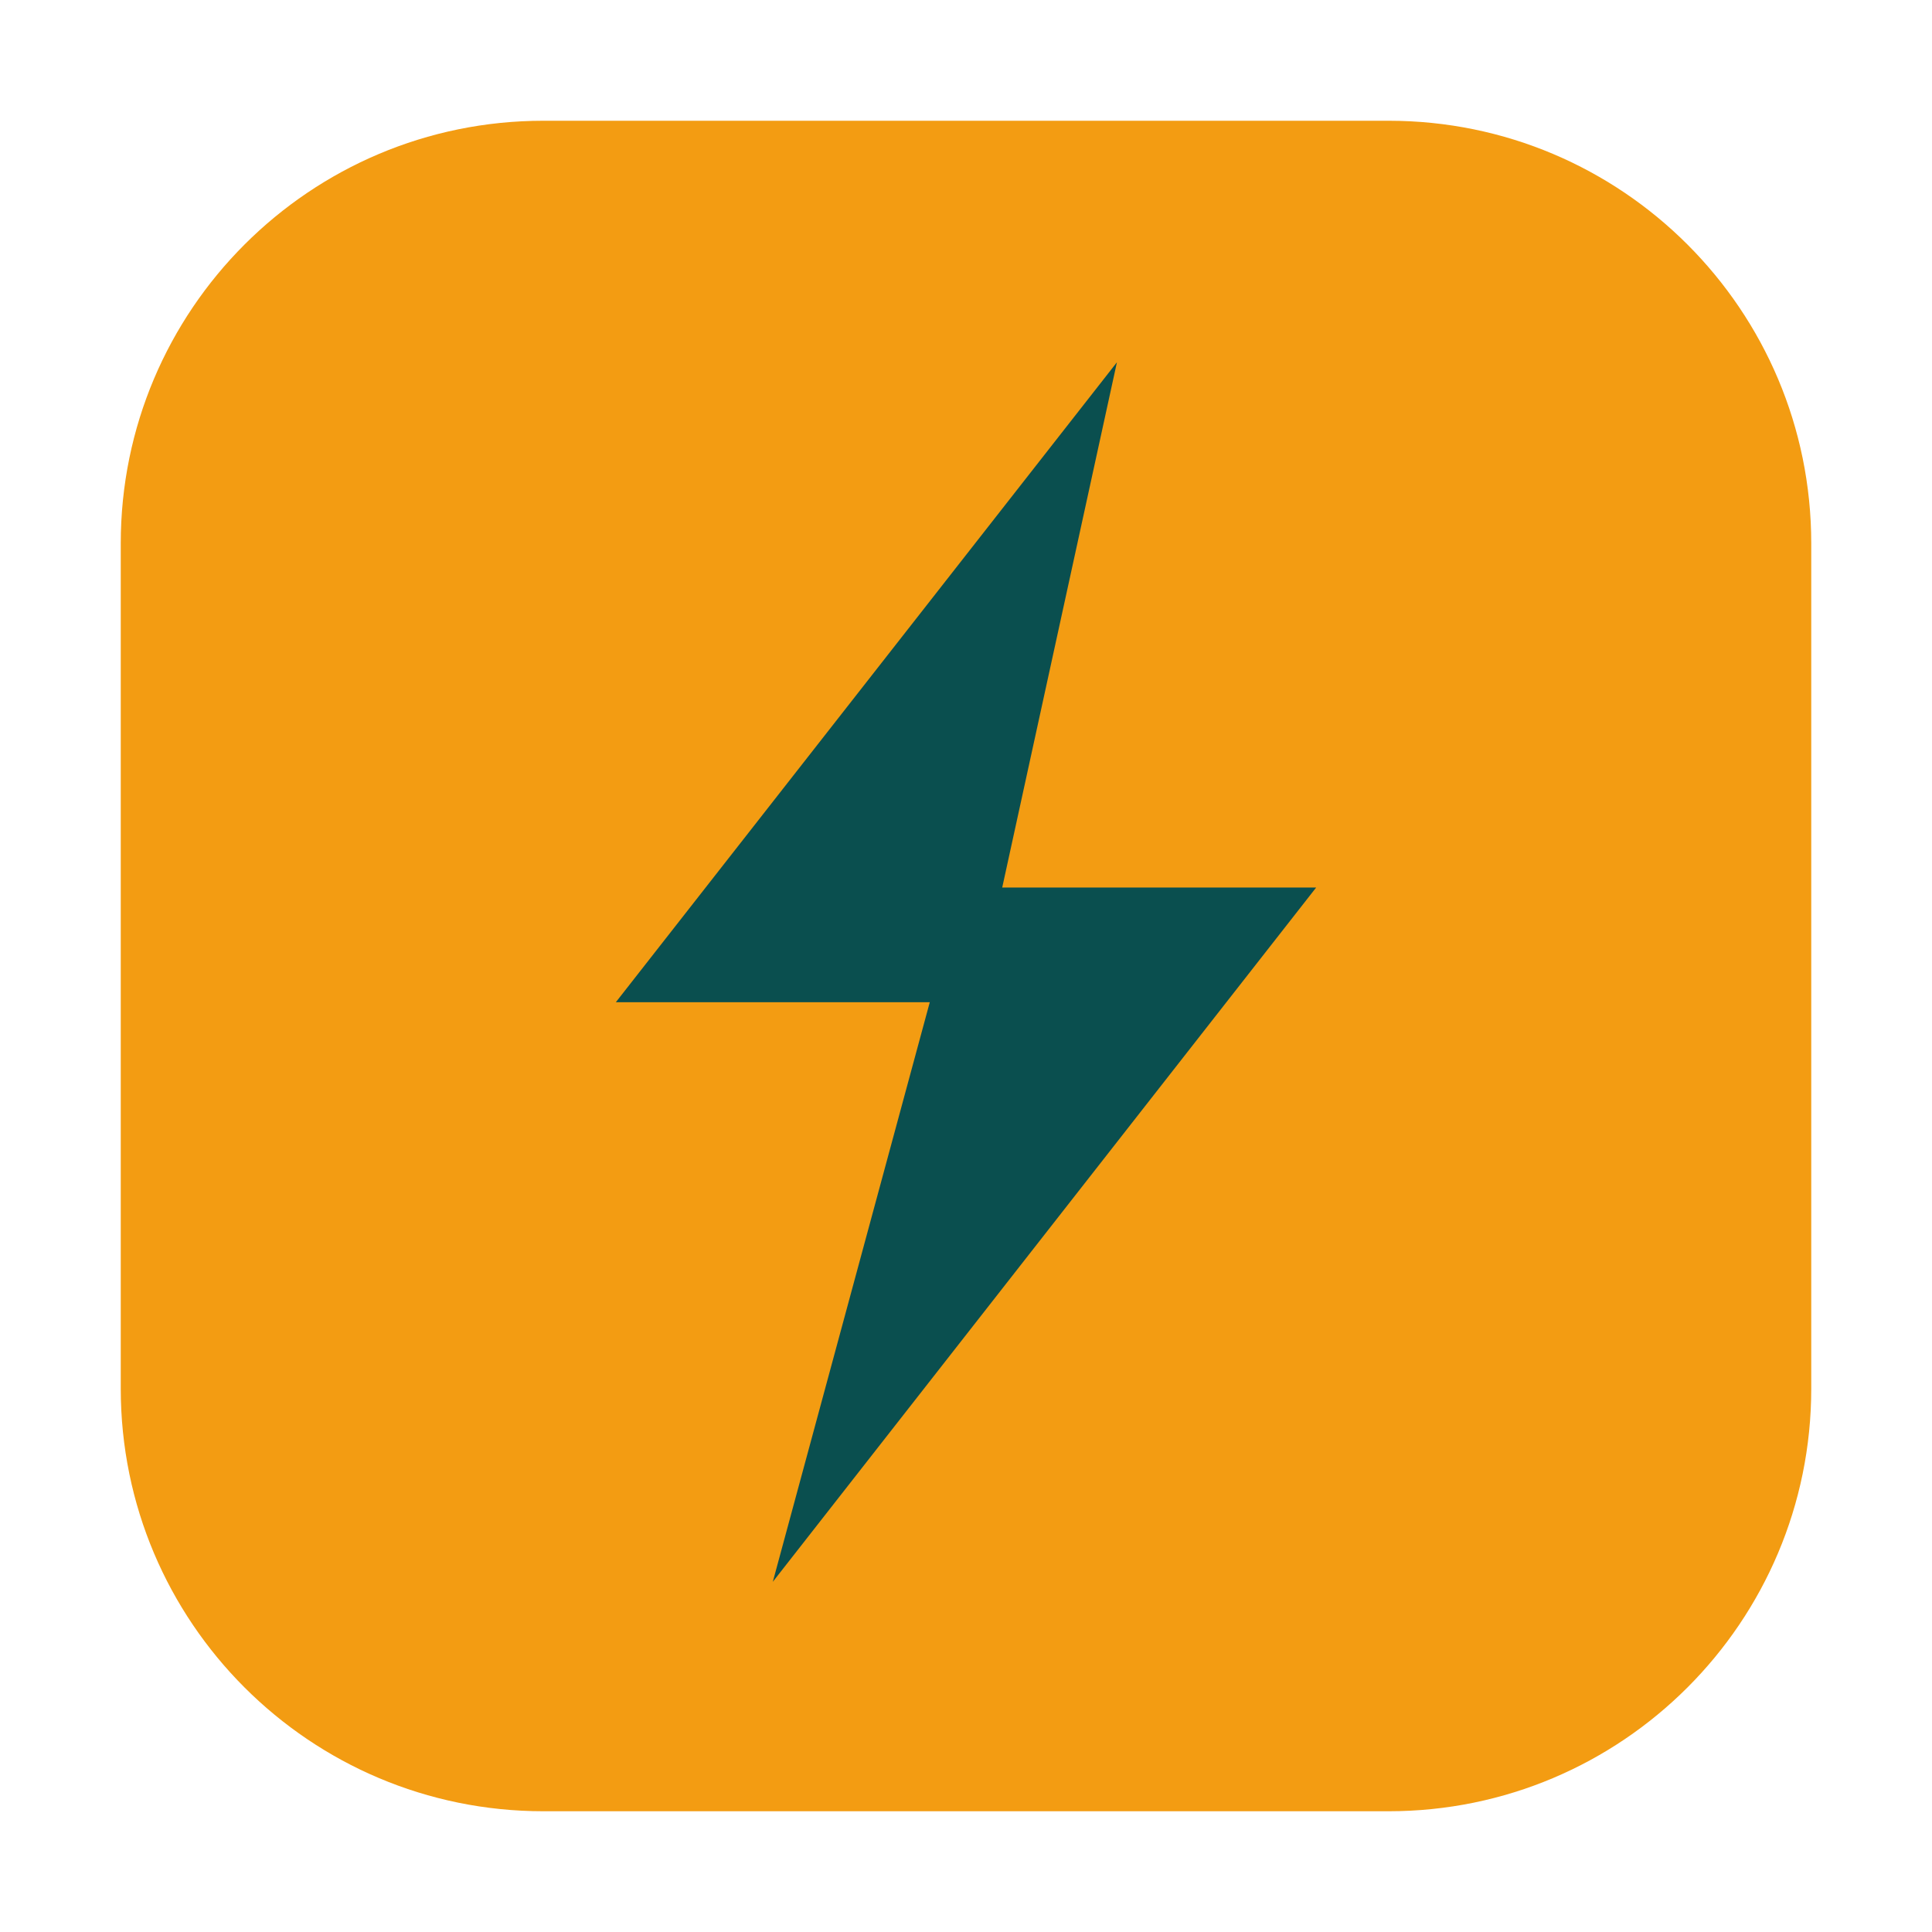
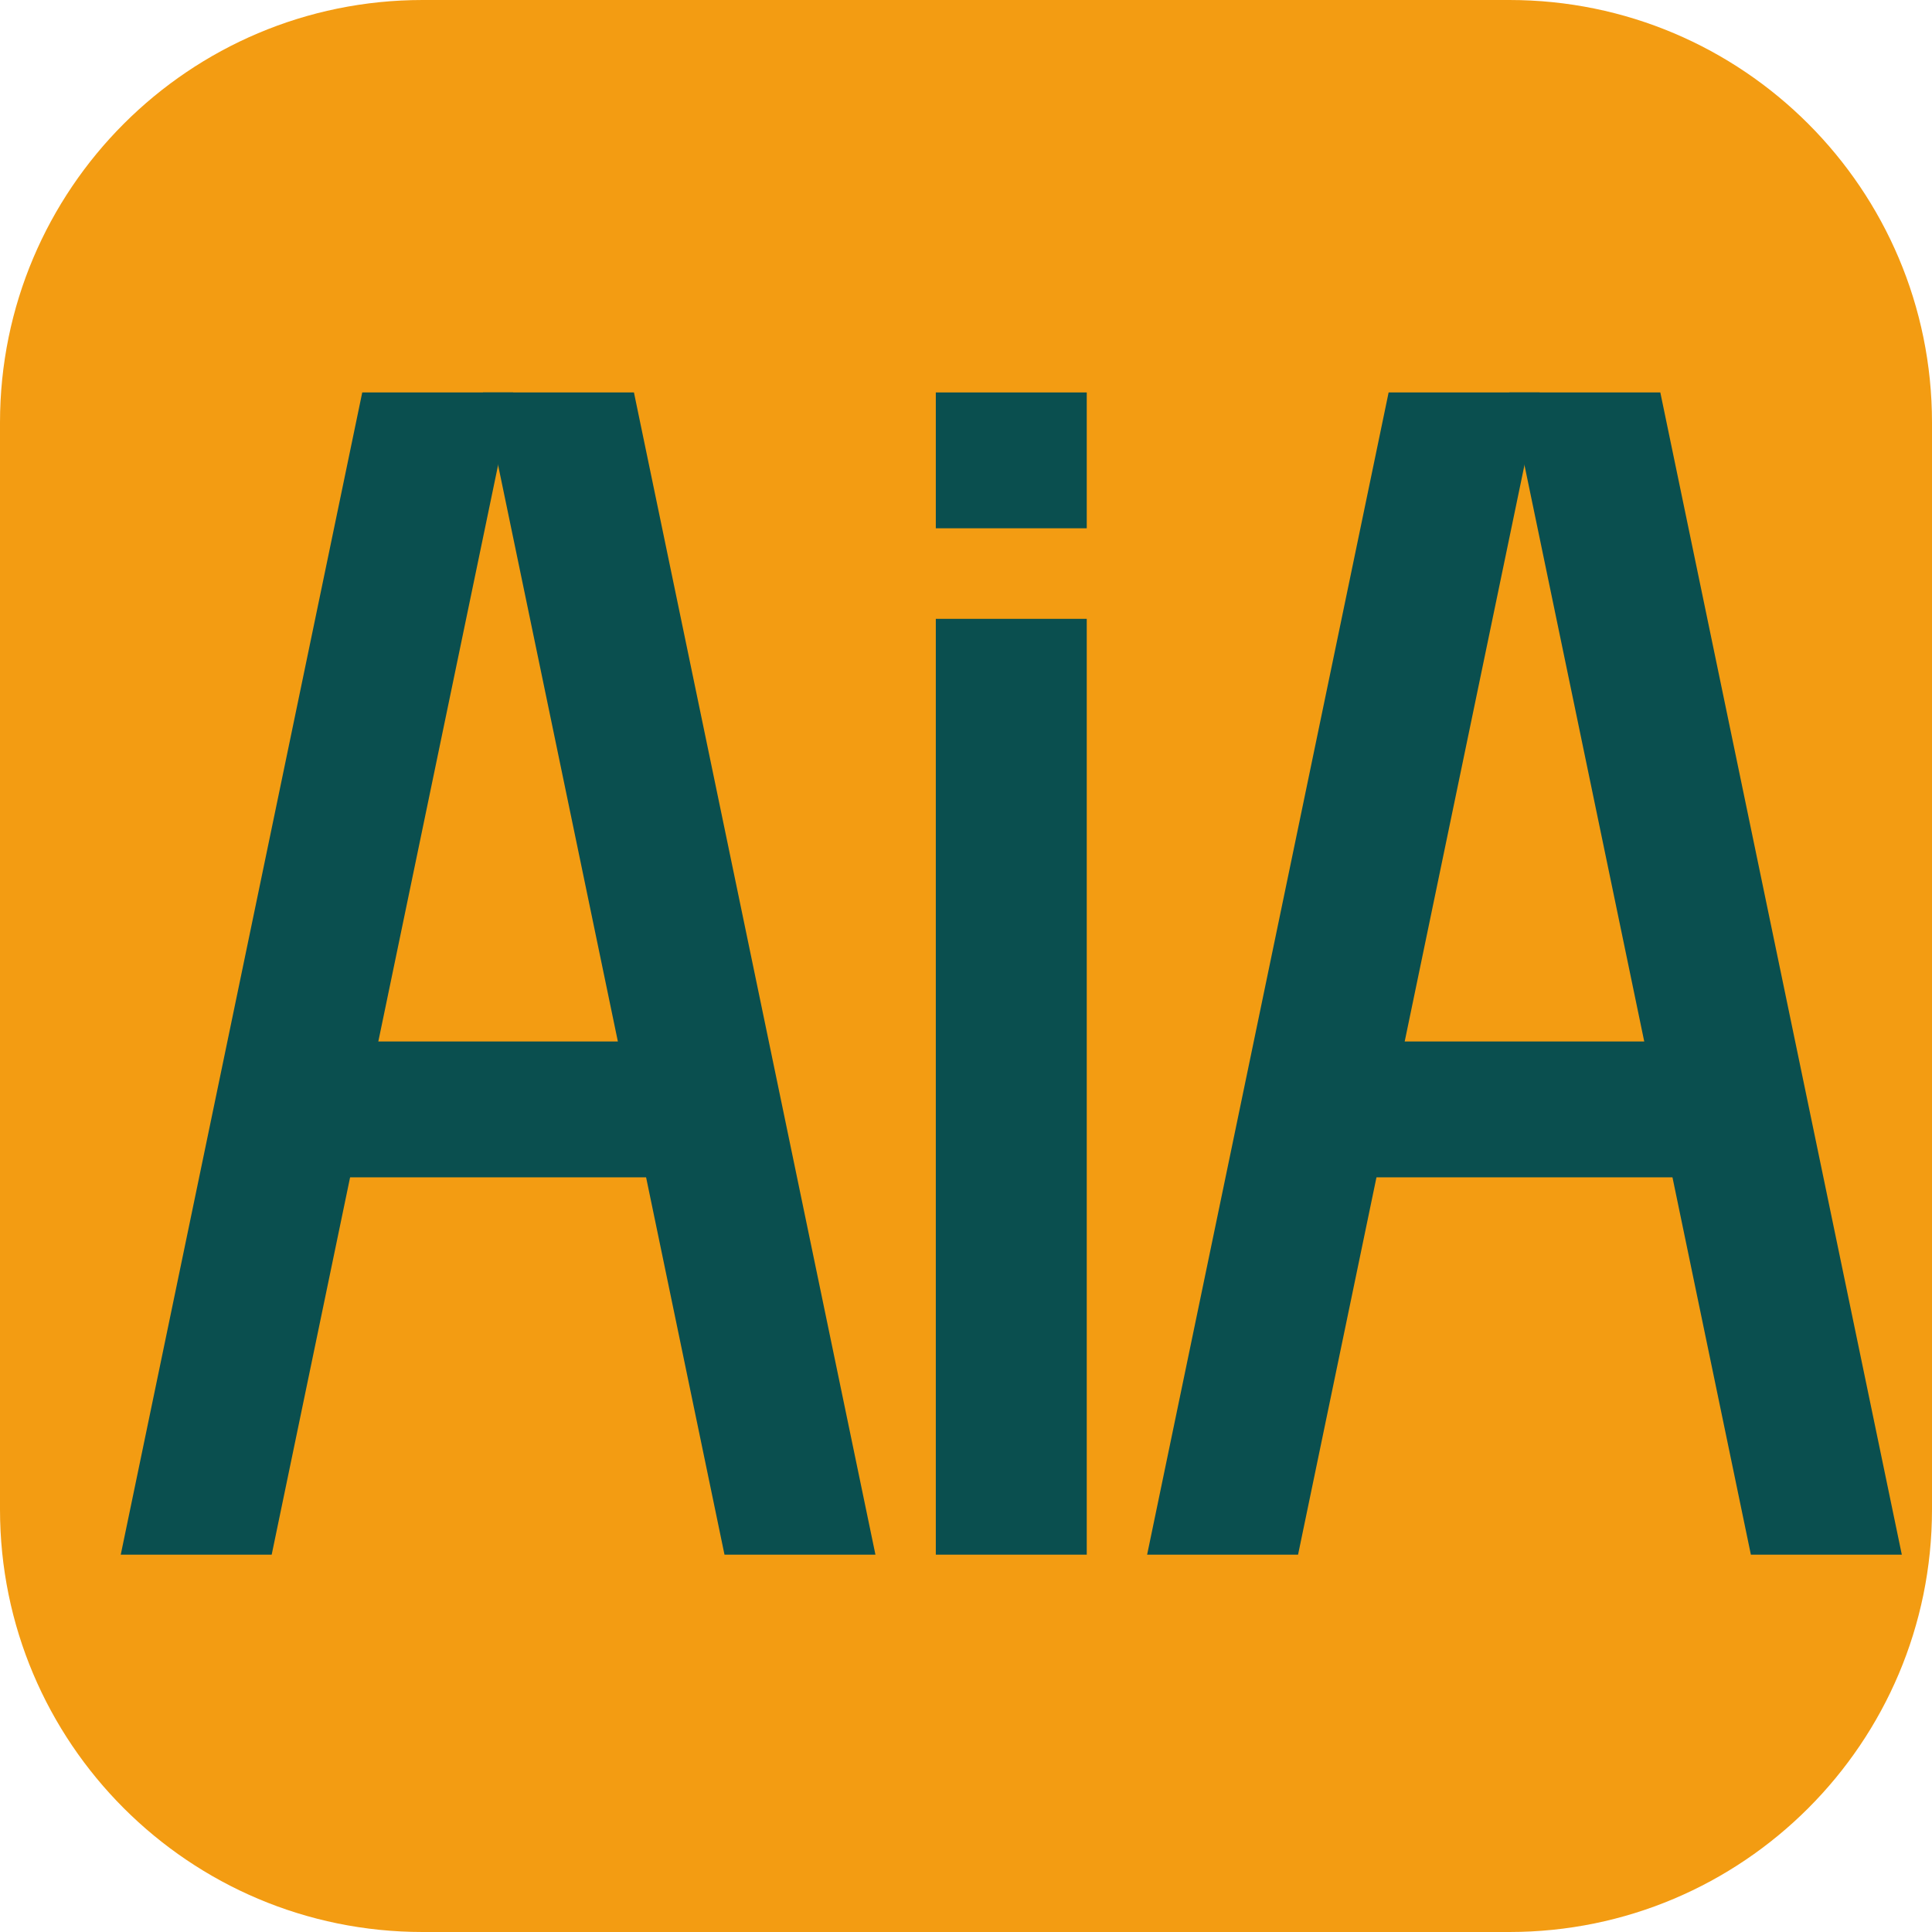
- <svg xmlns="http://www.w3.org/2000/svg" viewBox="0 0 32 32">
-   <rect x="2" y="2" width="28" height="28" rx="7" fill="#f39c12" />
-   <polygon fill="#0a4f4f" points="18.5,6 10.2,16.6 15.4,16.6 12.8,26.2 21.8,14.7 16.6,14.7" />
+ <svg xmlns="http://www.w3.org/2000/svg" viewBox="0 0 256 256">
+   <rect width="256" height="256" rx="56" fill="#f39c12" />
+   <g fill="#0a4f4f">
+     <polygon points="16,206 48,52 68,52 36,206" />
+     <polygon points="64,52 84,52 116,206 96,206" />
+     <polygon points="38,138 94,138 91,156 35,156" />
+     <rect x="124" y="52" width="20" height="18" />
+     <rect x="124" y="82" width="20" height="124" />
+     <polygon points="152,206 184,52 204,52 172,206" />
+     <polygon points="200,52 220,52 252,206 232,206" />
+     <polygon points="174,138 230,138 227,156 171,156" />
+   </g>
</svg>
